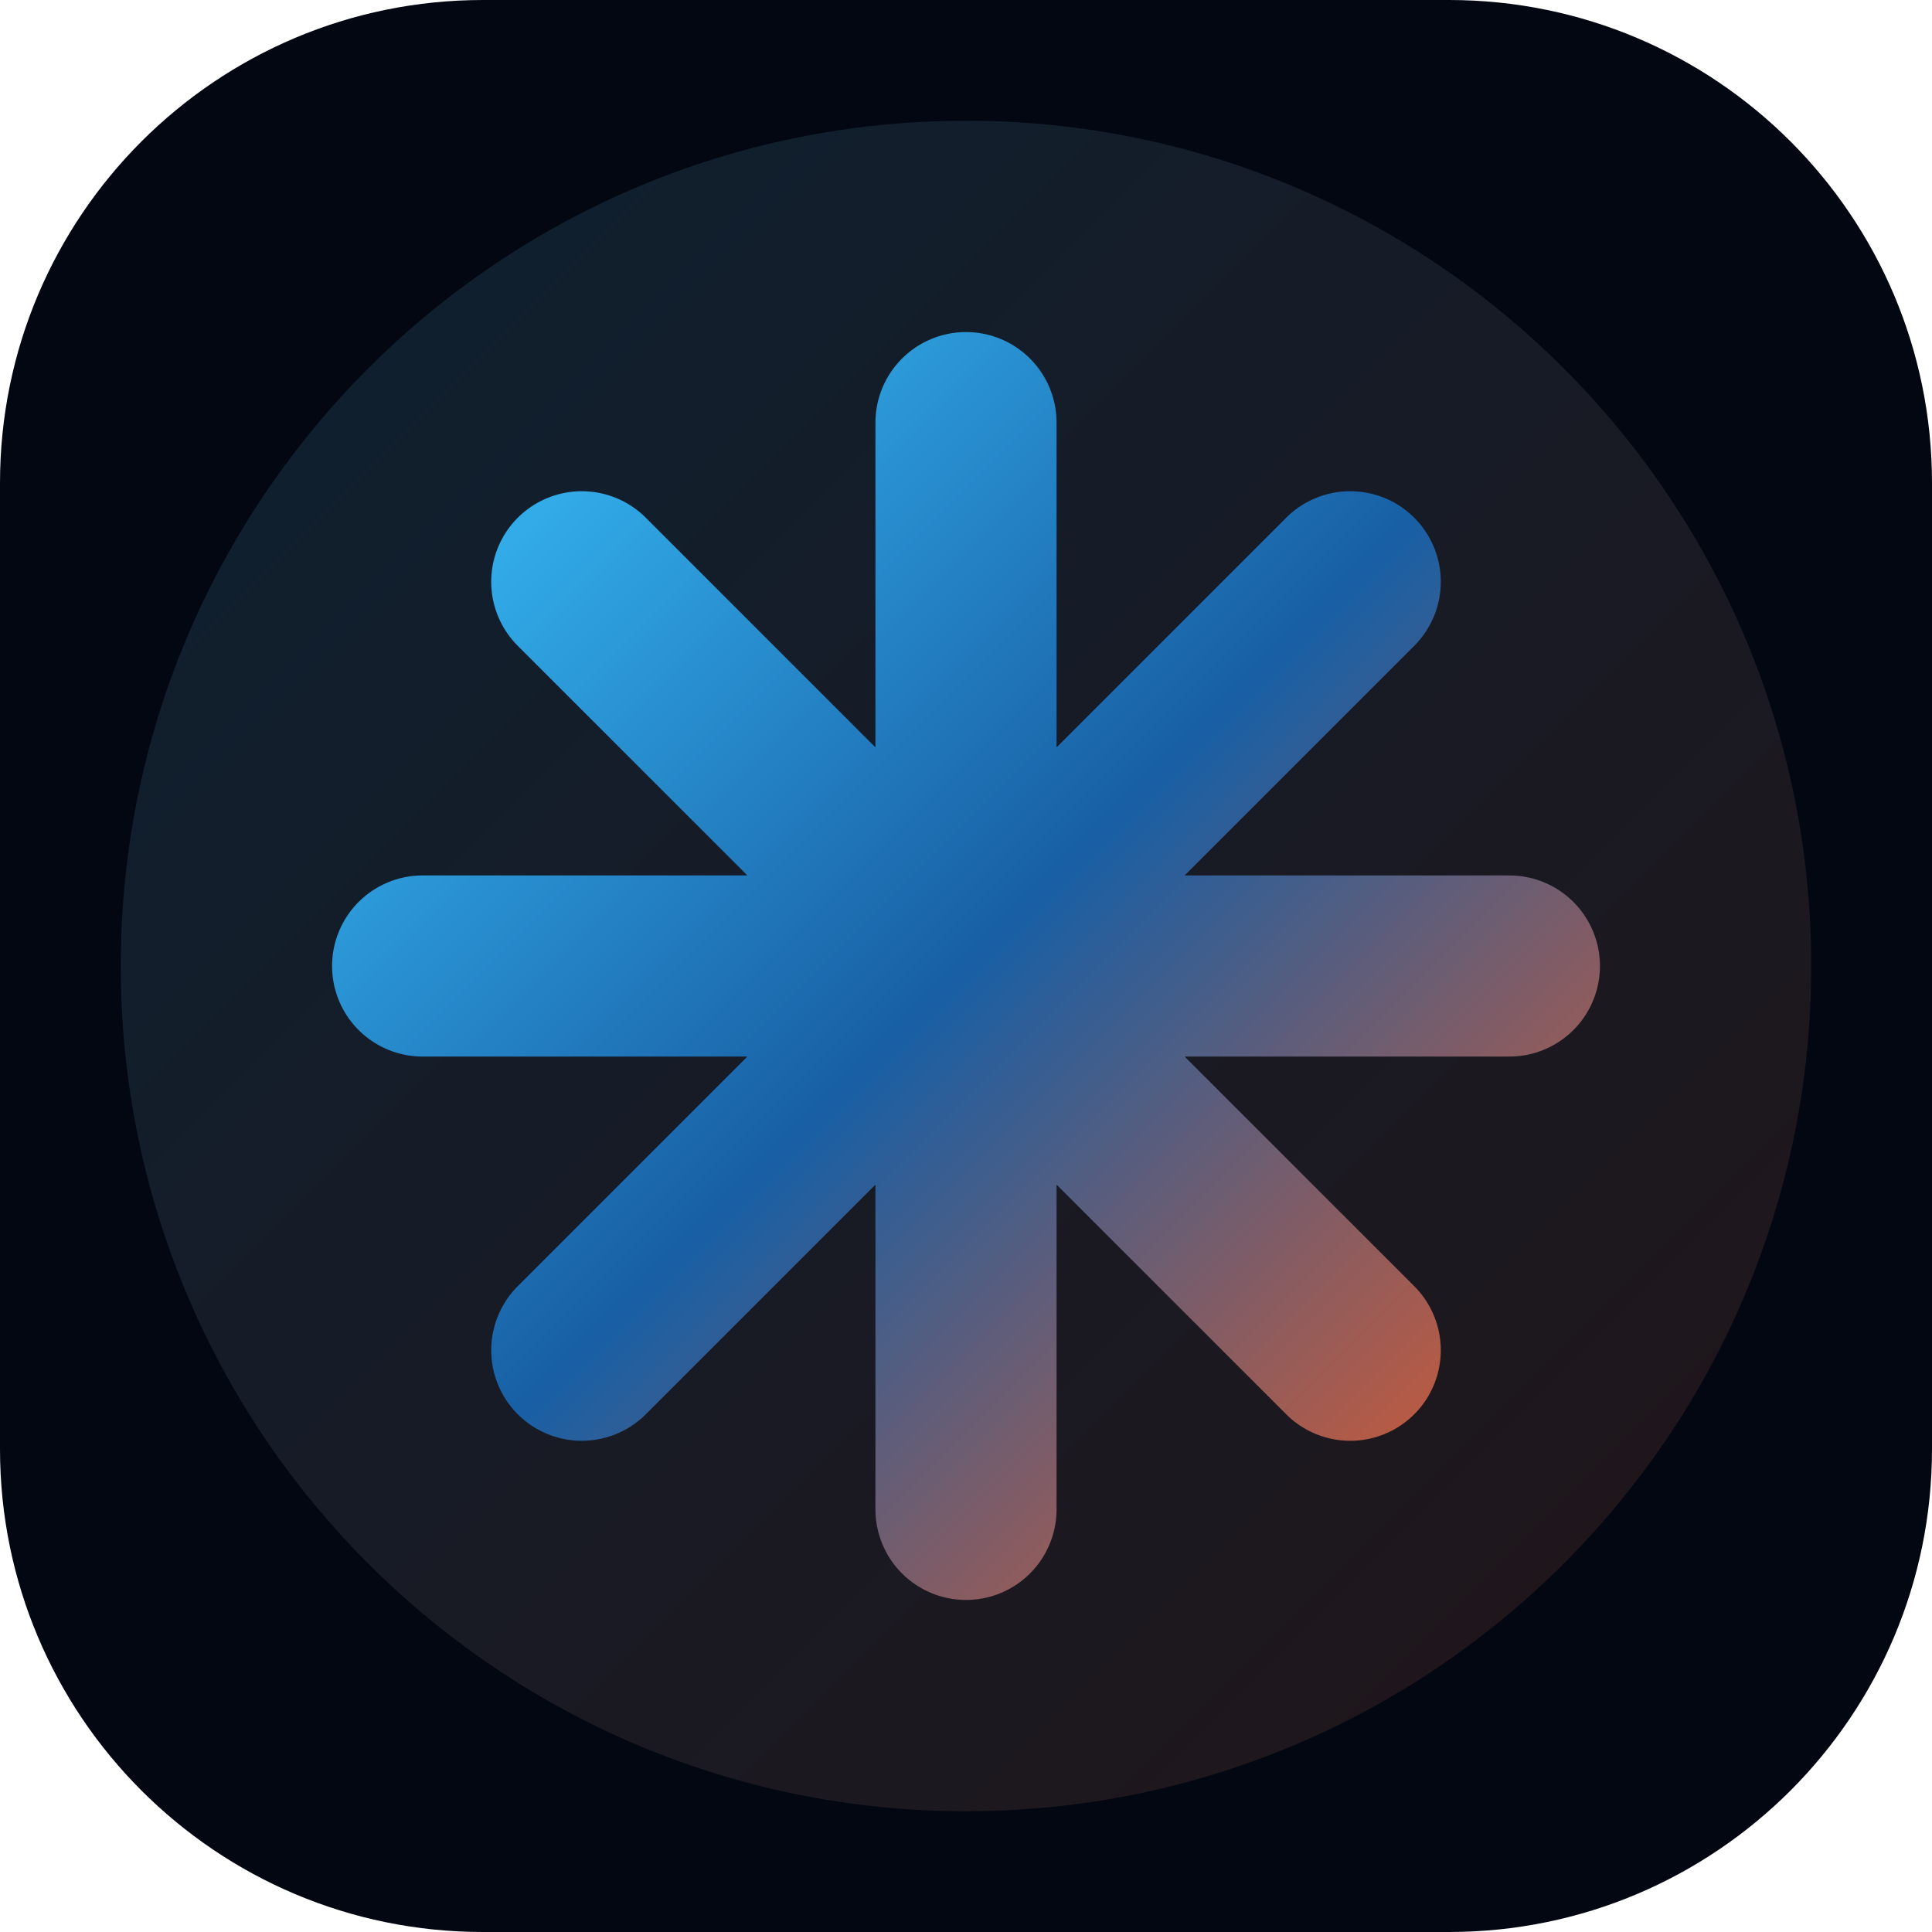
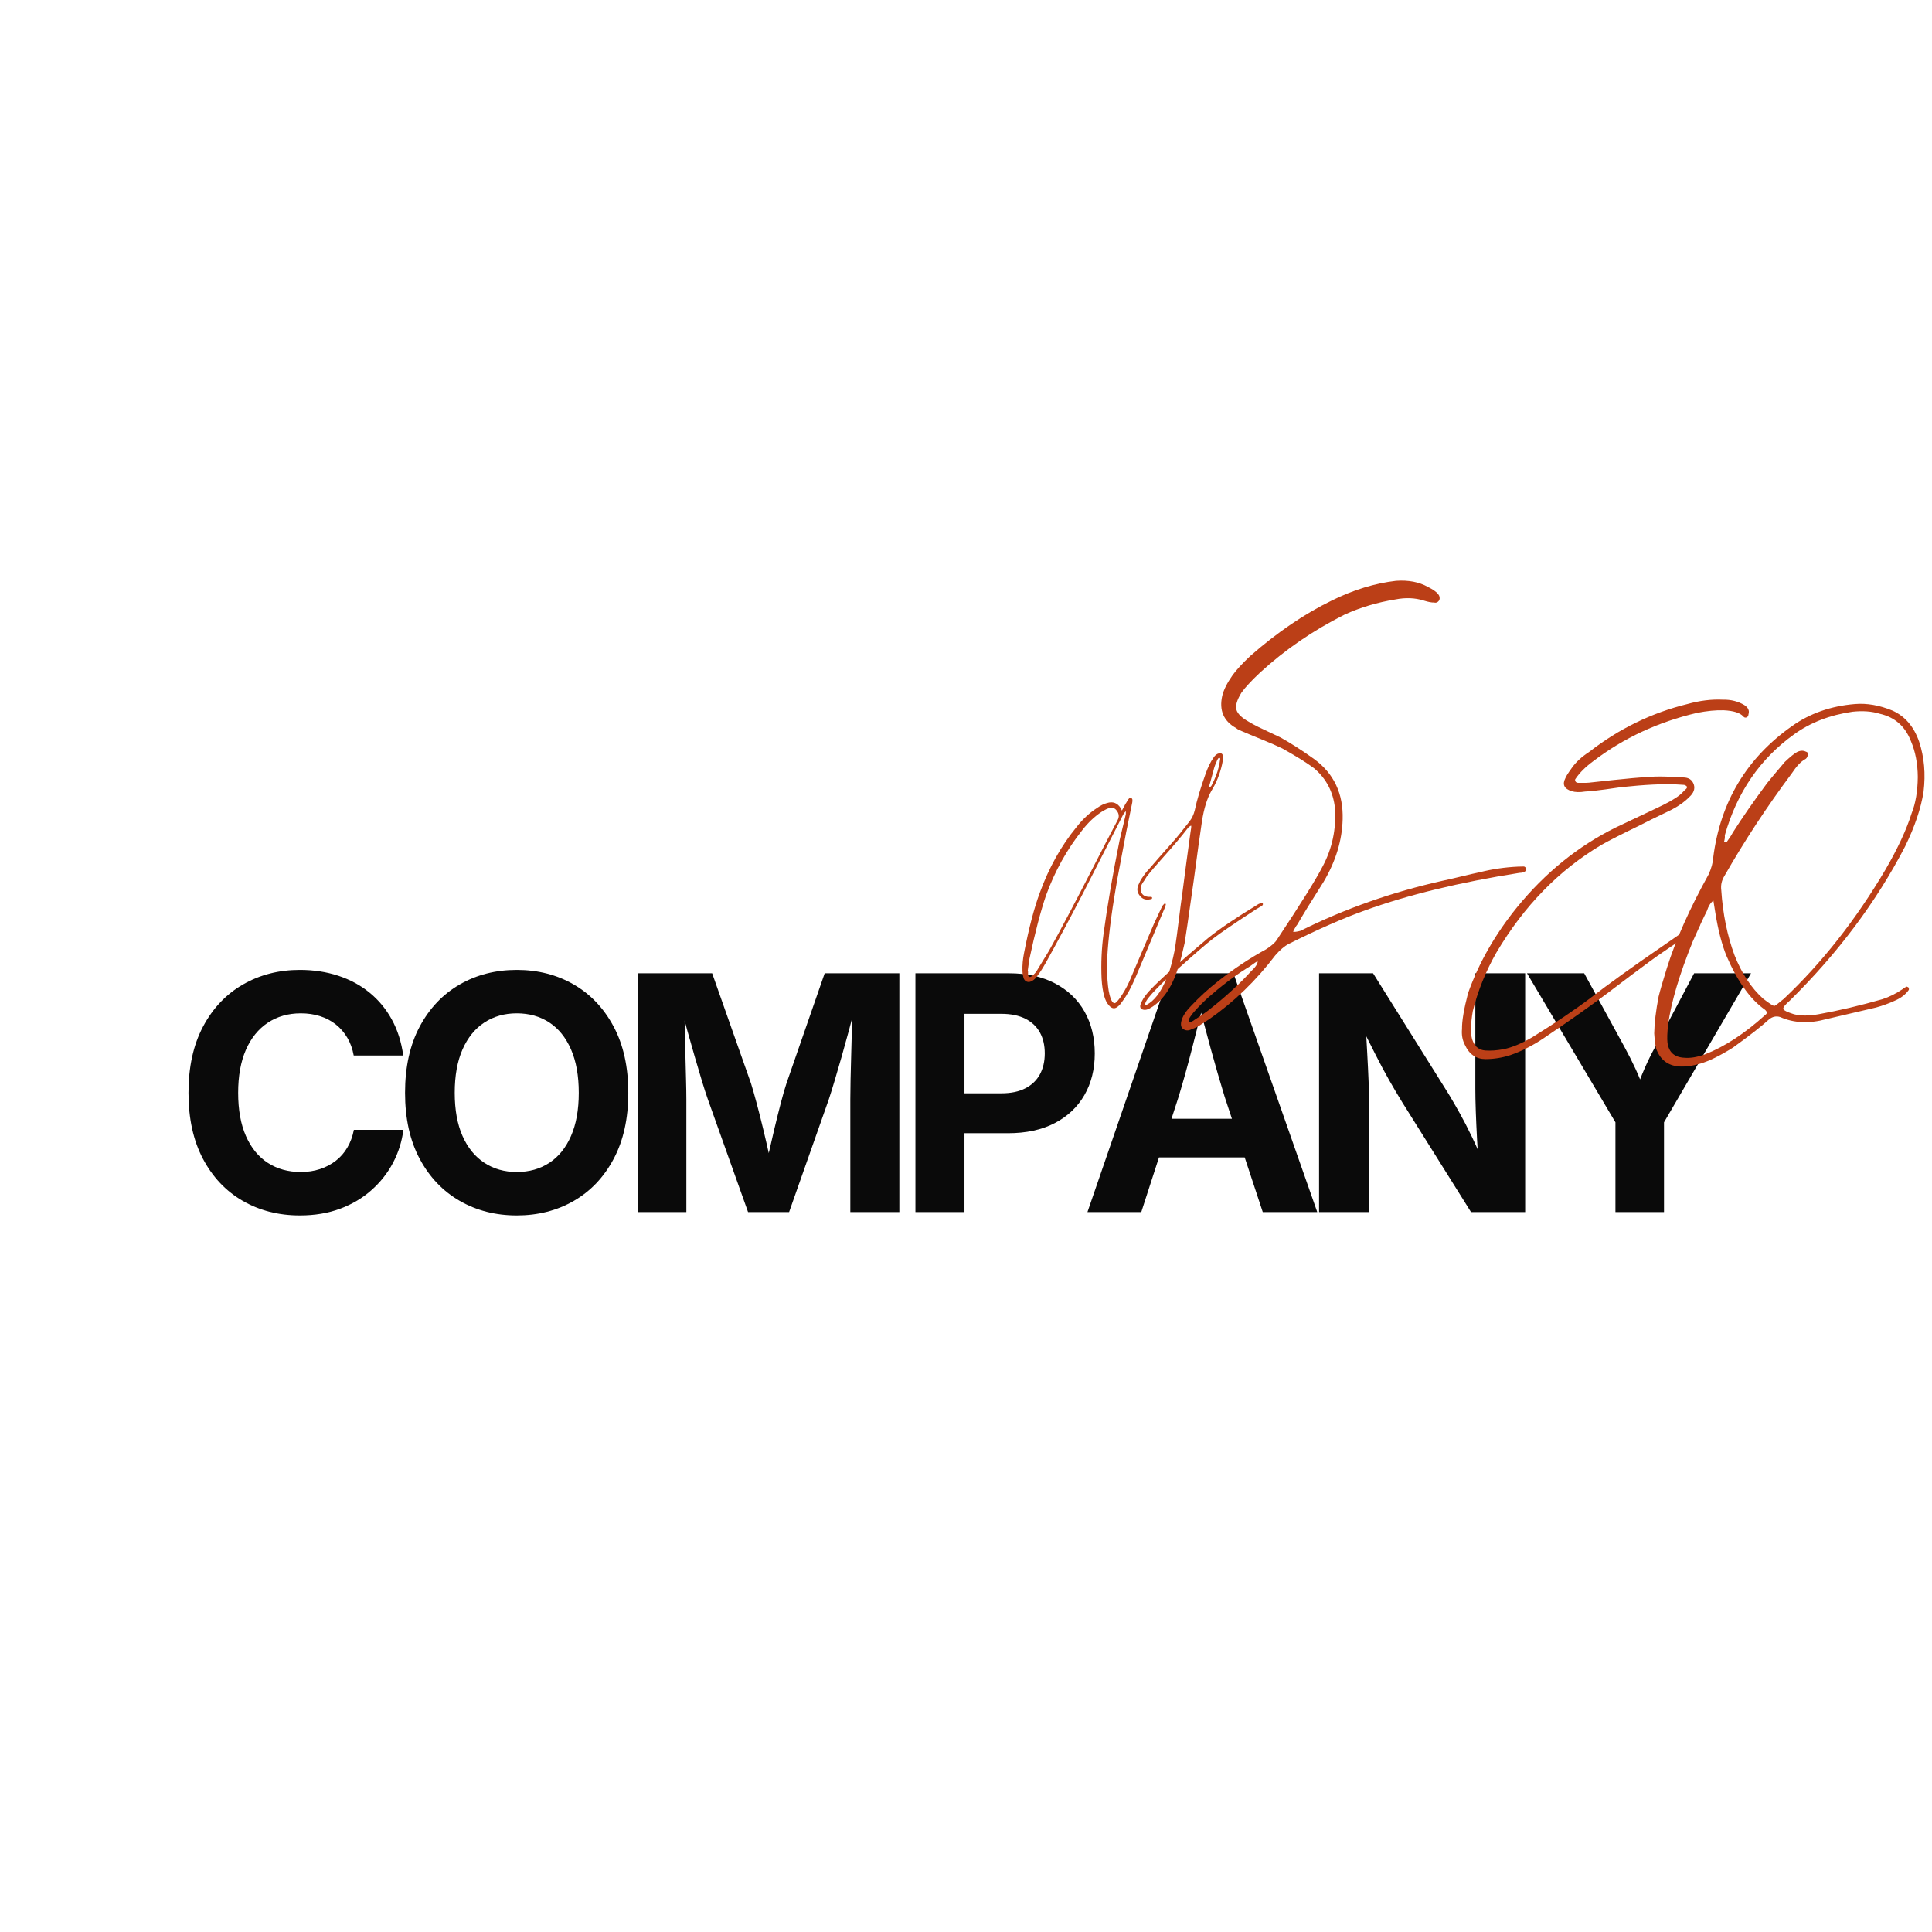
- <svg xmlns="http://www.w3.org/2000/svg" width="32" height="32" viewBox="0 0 32 32" fill="none">
-   <rect width="32" height="32" rx="8" fill="#030712" />
-   <circle cx="16" cy="16" r="14" fill="url(#bg-gradient)" opacity="0.15" />
-   <path d="M16 7V25M7 16H25M9.636 9.636L22.364 22.364M9.636 22.364L22.364 9.636" stroke="url(#star-gradient)" stroke-width="3" stroke-linecap="round" />
+ <svg xmlns="http://www.w3.org/2000/svg" width="2000" zoomAndPan="magnify" viewBox="0 0 1500 1500" height="2000" preserveAspectRatio="xMidYMid meet" version="1.0">
  <defs>
-     <linearGradient id="bg-gradient" x1="0" y1="0" x2="32" y2="32" gradientUnits="userSpaceOnUse">
-       <stop stop-color="#38BDF8" />
-       <stop offset="1" stop-color="#D85A30" />
-     </linearGradient>
-     <linearGradient id="star-gradient" x1="7" y1="7" x2="25" y2="25" gradientUnits="userSpaceOnUse">
-       <stop stop-color="#38BDF8" />
-       <stop offset="0.5" stop-color="#185FA5" />
-       <stop offset="1" stop-color="#D85A30" />
-     </linearGradient>
+     <g />
+     <clipPath id="bef75ca7ae">
+       <rect x="0" width="1226" y="0" height="309" />
+     </clipPath>
  </defs>
+   <g transform="matrix(1, 0, 0, 1, 135, 694)">
+     <g clip-path="url(#bef75ca7ae)">
+       <g fill="#0a0a0a" fill-opacity="1">
+         <g transform="translate(0.514007, 247.0377)">
+           <g>
+             <path d="M 97.297 2.609 C 80.797 2.609 66.008 -1.16 52.938 -8.703 C 39.875 -16.254 29.586 -27.125 22.078 -41.312 C 14.578 -55.5 10.828 -72.586 10.828 -92.578 C 10.828 -112.648 14.598 -129.797 22.141 -144.016 C 29.691 -158.242 40.02 -169.133 53.125 -176.688 C 66.238 -184.238 80.961 -188.016 97.297 -188.016 C 107.922 -188.016 117.816 -186.52 126.984 -183.531 C 136.148 -180.539 144.254 -176.18 151.297 -170.453 C 158.348 -164.734 164.133 -157.77 168.656 -149.562 C 173.176 -141.352 176.145 -132.02 177.562 -121.562 L 139.109 -121.562 C 138.191 -126.707 136.531 -131.312 134.125 -135.375 C 131.727 -139.438 128.742 -142.879 125.172 -145.703 C 121.609 -148.523 117.547 -150.66 112.984 -152.109 C 108.422 -153.566 103.441 -154.297 98.047 -154.297 C 88.254 -154.297 79.688 -151.848 72.344 -146.953 C 65.008 -142.055 59.348 -135.023 55.359 -125.859 C 51.379 -116.691 49.391 -105.598 49.391 -92.578 C 49.391 -79.391 51.398 -68.211 55.422 -59.047 C 59.453 -49.879 65.113 -42.93 72.406 -38.203 C 79.707 -33.473 88.254 -31.109 98.047 -31.109 C 103.359 -31.109 108.297 -31.852 112.859 -33.344 C 117.422 -34.844 121.504 -36.977 125.109 -39.75 C 128.723 -42.531 131.727 -45.953 134.125 -50.016 C 136.531 -54.078 138.234 -58.68 139.234 -63.828 L 177.688 -63.828 C 176.52 -54.785 173.844 -46.281 169.656 -38.312 C 165.469 -30.352 159.91 -23.285 152.984 -17.109 C 146.055 -10.93 137.926 -6.098 128.594 -2.609 C 119.258 0.867 108.828 2.609 97.297 2.609 Z M 97.297 2.609 " />
+           </g>
+         </g>
+       </g>
+       <g fill="#0a0a0a" fill-opacity="1">
+         <g transform="translate(168.6552, 247.0377)">
+           <g>
+             <path d="M 97.547 2.609 C 81.129 2.609 66.363 -1.16 53.25 -8.703 C 40.145 -16.254 29.797 -27.125 22.203 -41.312 C 14.617 -55.5 10.828 -72.586 10.828 -92.578 C 10.828 -112.648 14.617 -129.797 22.203 -144.016 C 29.797 -158.242 40.145 -169.133 53.25 -176.688 C 66.363 -184.238 81.129 -188.016 97.547 -188.016 C 113.973 -188.016 128.719 -184.238 141.781 -176.688 C 154.852 -169.133 165.18 -158.242 172.766 -144.016 C 180.359 -129.797 184.156 -112.648 184.156 -92.578 C 184.156 -72.586 180.359 -55.477 172.766 -41.25 C 165.18 -27.02 154.852 -16.148 141.781 -8.641 C 128.719 -1.141 113.973 2.609 97.547 2.609 Z M 97.547 -31.109 C 107.172 -31.109 115.594 -33.473 122.812 -38.203 C 130.031 -42.93 135.648 -49.879 139.672 -59.047 C 143.691 -68.211 145.703 -79.391 145.703 -92.578 C 145.703 -105.848 143.691 -117.086 139.672 -126.297 C 135.648 -135.504 130.031 -142.473 122.812 -147.203 C 115.594 -151.93 107.172 -154.297 97.547 -154.297 C 88.016 -154.297 79.617 -151.91 72.359 -147.141 C 65.098 -142.367 59.453 -135.398 55.422 -126.234 C 51.398 -117.066 49.391 -105.848 49.391 -92.578 C 49.391 -79.391 51.398 -68.234 55.422 -59.109 C 59.453 -49.984 65.098 -43.035 72.359 -38.266 C 79.617 -33.492 88.016 -31.109 97.547 -31.109 Z M 97.547 -31.109 " />
+           </g>
+         </g>
+       </g>
+       <g fill="#0a0a0a" fill-opacity="1">
+         <g transform="translate(344.0133, 247.0377)">
+           <g>
+             <path d="M 16.047 0 L 16.047 -185.391 L 73.906 -185.391 L 104.016 -100.047 C 105.266 -96.055 106.719 -90.973 108.375 -84.797 C 110.031 -78.617 111.707 -72.004 113.406 -64.953 C 115.113 -57.898 116.691 -51.078 118.141 -44.484 C 119.598 -37.891 120.82 -32.188 121.812 -27.375 L 113.844 -27.375 C 114.844 -32.102 116.066 -37.742 117.516 -44.297 C 118.973 -50.848 120.551 -57.672 122.25 -64.766 C 123.945 -71.859 125.602 -78.516 127.219 -84.734 C 128.844 -90.953 130.316 -96.055 131.641 -100.047 L 161.266 -185.391 L 219.234 -185.391 L 219.234 0 L 181.172 0 L 181.172 -87.594 C 181.172 -91.656 181.234 -96.672 181.359 -102.641 C 181.484 -108.617 181.645 -115.051 181.844 -121.938 C 182.051 -128.82 182.238 -135.77 182.406 -142.781 C 182.57 -149.789 182.695 -156.406 182.781 -162.625 L 185.641 -162.625 C 183.984 -155.82 182.18 -148.812 180.234 -141.594 C 178.285 -134.383 176.336 -127.359 174.391 -120.516 C 172.441 -113.672 170.613 -107.406 168.906 -101.719 C 167.207 -96.039 165.738 -91.332 164.5 -87.594 L 133.641 0 L 101.781 0 L 70.547 -87.594 C 69.223 -91.332 67.707 -96.02 66 -101.656 C 64.301 -107.301 62.457 -113.523 60.469 -120.328 C 58.477 -127.129 56.488 -134.133 54.5 -141.344 C 52.508 -148.562 50.602 -155.656 48.781 -162.625 L 52.266 -162.625 C 52.348 -156.656 52.469 -150.188 52.625 -143.219 C 52.789 -136.25 52.957 -129.281 53.125 -122.312 C 53.289 -115.344 53.457 -108.848 53.625 -102.828 C 53.789 -96.816 53.875 -91.738 53.875 -87.594 L 53.875 0 Z M 16.047 0 " />
+           </g>
+         </g>
+       </g>
+       <g fill="#0a0a0a" fill-opacity="1">
+         <g transform="translate(559.6863, 247.0377)">
+           <g>
+             <path d="M 16.047 0 L 16.047 -185.391 L 88.594 -185.391 C 102.613 -185.391 114.598 -182.754 124.547 -177.484 C 134.504 -172.223 142.113 -164.926 147.375 -155.594 C 152.645 -146.258 155.281 -135.457 155.281 -123.188 C 155.281 -110.906 152.602 -100.117 147.25 -90.828 C 141.906 -81.535 134.211 -74.273 124.172 -69.047 C 114.141 -63.828 102.031 -61.219 87.844 -61.219 L 40.188 -61.219 L 40.188 -92.203 L 82.75 -92.203 C 90.207 -92.203 96.445 -93.508 101.469 -96.125 C 106.488 -98.738 110.242 -102.363 112.734 -107 C 115.223 -111.645 116.469 -117.039 116.469 -123.188 C 116.469 -129.406 115.223 -134.797 112.734 -139.359 C 110.242 -143.922 106.488 -147.488 101.469 -150.062 C 96.445 -152.633 90.164 -153.922 82.625 -153.922 L 54.125 -153.922 L 54.125 0 Z M 16.047 0 " />
+           </g>
+         </g>
+       </g>
+       <g fill="#0a0a0a" fill-opacity="1">
+         <g transform="translate(704.3104, 247.0377)">
+           <g>
+             <path d="M 4.984 0 L 68.812 -185.391 L 118.328 -185.391 L 183.406 0 L 141.094 0 L 111.484 -89.594 C 107.922 -101.207 104.289 -113.754 100.594 -127.234 C 96.906 -140.711 92.988 -155.535 88.844 -171.703 L 97.547 -171.703 C 93.484 -155.535 89.707 -140.672 86.219 -127.109 C 82.738 -113.547 79.258 -101.039 75.781 -89.594 L 46.781 0 Z M 44.922 -42.438 L 44.922 -72.422 L 143.469 -72.422 L 143.469 -42.438 Z M 44.922 -42.438 " />
+           </g>
+         </g>
+       </g>
+       <g fill="#0a0a0a" fill-opacity="1">
+         <g transform="translate(873.0737, 247.0377)">
+           <g>
+             <path d="M 16.047 0 L 16.047 -185.391 L 57.984 -185.391 L 116.844 -91.328 C 119.488 -86.93 122.328 -82.016 125.359 -76.578 C 128.391 -71.148 131.5 -65.117 134.688 -58.484 C 137.883 -51.848 141.062 -44.629 144.219 -36.828 L 140.109 -34.594 C 139.609 -41.227 139.148 -48.379 138.734 -56.047 C 138.316 -63.723 137.984 -71.086 137.734 -78.141 C 137.492 -85.191 137.375 -91.082 137.375 -95.812 L 137.375 -185.391 L 176.062 -185.391 L 176.062 0 L 134.016 0 L 80.625 -85.234 C 77.062 -91.035 73.598 -96.898 70.234 -102.828 C 66.879 -108.766 63.352 -115.383 59.656 -122.688 C 55.969 -129.988 51.676 -138.488 46.781 -148.188 L 52.016 -149.188 C 52.504 -140.145 52.977 -131.535 53.438 -123.359 C 53.895 -115.191 54.25 -107.832 54.5 -101.281 C 54.75 -94.727 54.875 -89.422 54.875 -85.359 L 54.875 0 Z M 16.047 0 " />
+           </g>
+         </g>
+       </g>
+       <g fill="#0a0a0a" fill-opacity="1">
+         <g transform="translate(1045.57, 247.0377)">
+           <g>
+             <path d="M 73.656 0 L 73.656 -69.672 L 4.984 -185.391 L 49.391 -185.391 L 80.75 -128.031 C 83.82 -122.395 86.645 -116.797 89.219 -111.234 C 91.789 -105.68 94.398 -99.254 97.047 -91.953 L 88.719 -91.953 C 91.289 -99.336 93.801 -105.828 96.25 -111.422 C 98.695 -117.023 101.41 -122.562 104.391 -128.031 L 134.75 -185.391 L 178.922 -185.391 L 111.359 -69.672 L 111.359 0 Z M 73.656 0 " />
+           </g>
+         </g>
+       </g>
+     </g>
+   </g>
+   <g fill="#bb3f17" fill-opacity="1">
+     <g transform="translate(881.8393, 738.0512)">
+       <g>
+         <path d="M 301.406 -65.297 C 302.32 -65.016 302.941 -64.312 303.266 -63.188 C 302.973 -62.281 302.625 -61.723 302.219 -61.516 C 301.332 -60.785 299.875 -60.398 297.844 -60.359 C 251.5 -53.047 211.641 -43.367 178.266 -31.328 C 161.234 -25.242 141.348 -16.516 118.609 -5.141 C 115.398 -3.473 111.953 -0.52 108.266 3.719 C 93.391 23.258 76.484 39.633 57.547 52.844 L 48.672 58.641 C 46.266 59.898 44.504 60.691 43.391 61.016 C 40.578 62.484 38.141 62.223 36.078 60.234 C 34.828 58.836 34.734 56.457 35.797 53.094 C 37.254 49.52 39.676 46.078 43.062 42.766 C 49.145 36.254 55.984 29.992 63.578 23.984 C 76.086 14.129 88.617 5.789 101.172 -1.031 C 105.391 -3.738 108.191 -6.223 109.578 -8.484 C 128.055 -36.305 139.895 -55.285 145.094 -65.422 C 152.457 -79.254 155.645 -94.227 154.656 -110.344 C 153.312 -123.207 147.848 -133.656 138.266 -141.688 C 132.805 -145.77 124.648 -150.852 113.797 -156.938 C 110.004 -158.801 104.531 -161.191 97.375 -164.109 C 90.219 -167.023 85.316 -169.066 82.672 -170.234 C 82.066 -170.43 81.25 -170.773 80.219 -171.266 C 79.195 -171.754 78.426 -172.25 77.906 -172.75 C 68.164 -178.156 64.566 -186.516 67.109 -197.828 C 68.242 -202.516 70.938 -207.879 75.188 -213.922 C 78.164 -218.035 82.75 -223 88.938 -228.812 C 109.812 -247.133 130.961 -261.504 152.391 -271.922 C 169.086 -280.141 185.641 -285.203 202.047 -287.109 C 211.672 -287.785 219.914 -286.207 226.781 -282.375 C 230.57 -280.508 233.195 -278.676 234.656 -276.875 C 235.895 -275.477 236.227 -273.863 235.656 -272.031 C 234.469 -270.383 233.109 -269.801 231.578 -270.281 C 229.848 -270.145 227.145 -270.656 223.469 -271.812 C 216.738 -273.926 209.43 -274.207 201.547 -272.656 C 187.379 -270.363 174.207 -266.426 162.031 -260.844 C 137.695 -248.633 115.836 -233.633 96.453 -215.844 C 92.672 -212.32 89.734 -209.379 87.641 -207.016 C 85.648 -204.941 83.766 -202.676 81.984 -200.219 C 78.523 -194.57 77.234 -190.18 78.109 -187.047 C 78.984 -183.922 82.129 -180.832 87.547 -177.781 C 89.816 -176.406 92.332 -175.031 95.094 -173.656 C 97.852 -172.281 101 -170.785 104.531 -169.172 C 108.062 -167.566 110.691 -166.328 112.422 -165.453 C 120.723 -160.816 129.398 -155.238 138.453 -148.719 C 153.773 -137.52 161.156 -121.922 160.594 -101.922 C 160.164 -85.578 155.27 -69.461 145.906 -53.578 C 136.633 -39.004 129.785 -27.867 125.359 -20.172 C 124.848 -19.648 124.203 -18.672 123.422 -17.234 C 122.641 -15.805 122.203 -14.945 122.109 -14.656 C 123.023 -14.363 124.941 -14.598 127.859 -15.359 C 162.16 -32.492 199.02 -45.469 238.438 -54.281 C 241.664 -54.945 246.461 -56.051 252.828 -57.594 C 259.191 -59.133 263.992 -60.234 267.234 -60.891 C 276.723 -63.285 286.594 -64.723 296.844 -65.203 Z M 94.797 8.062 L 94.953 7.594 L 94.344 7.922 Z M 89.922 15.594 C 92.723 13.113 94.301 10.754 94.656 8.516 L 94.203 8.375 C 93.398 8.801 92.117 9.66 90.359 10.953 C 88.609 12.254 87.133 13.219 85.938 13.844 C 76.301 19.906 66.133 27.645 55.438 37.062 C 48.758 43.375 44.426 48.066 42.438 51.141 C 41.258 52.797 40.832 54.172 41.156 55.266 C 42.383 55.648 43.898 55.117 45.703 53.672 C 49.91 50.973 53.117 48.789 55.328 47.125 C 68.629 36.832 80.16 26.32 89.922 15.594 Z M 89.922 15.594 " />
+       </g>
+     </g>
+   </g>
+   <g fill="#bb3f17" fill-opacity="1">
+     <g transform="translate(1121.507, 813.2543)">
+       <g>
+         <path d="M 31.969 9.016 C 24.562 9.047 19.172 5.344 15.797 -2.094 C 13.898 -5.719 13.164 -9.816 13.594 -14.391 C 13.488 -20.473 15.051 -29.738 18.281 -42.188 C 26.688 -65.77 39.379 -88.004 56.359 -108.891 C 78.203 -135.672 103.66 -156.27 132.734 -170.688 L 164.109 -185.547 C 172.773 -189.555 178.906 -193.008 182.5 -195.906 C 182.906 -196.113 184.352 -197.508 186.844 -200.094 C 189.039 -201.75 188.766 -203.008 186.016 -203.875 L 180.078 -204.234 C 169.828 -204.766 155.484 -204.051 137.047 -202.094 C 135.629 -201.875 131.578 -201.297 124.891 -200.359 C 118.211 -199.43 113.004 -198.883 109.266 -198.719 C 105.016 -198.031 101.504 -198.117 98.734 -198.984 C 92.922 -200.805 91.297 -204.18 93.859 -209.109 C 94.242 -210.328 95.922 -212.988 98.891 -217.094 C 101.961 -221.508 106.453 -225.645 112.359 -229.5 C 135.473 -247.469 160.875 -259.844 188.562 -266.625 C 198.145 -269.332 207.406 -270.461 216.344 -270.016 C 222.438 -270.129 227.895 -268.754 232.719 -265.891 C 235.789 -263.91 236.895 -261.539 236.031 -258.781 C 235.945 -257.469 235.426 -256.629 234.469 -256.266 C 233.508 -255.898 232.672 -256.16 231.953 -257.047 C 229.461 -259.836 224.414 -261.422 216.812 -261.797 C 210.812 -261.992 203.867 -261.316 195.984 -259.766 C 165.879 -252.734 139.113 -240.285 115.688 -222.422 C 109.57 -217.953 104.93 -213.352 101.766 -208.625 C 101.285 -208.113 101.25 -207.453 101.656 -206.641 C 102.07 -205.828 102.789 -205.438 103.812 -205.469 C 108.477 -205.344 111.875 -205.453 114 -205.797 C 140.133 -208.703 156.75 -210.219 163.844 -210.344 C 168.914 -210.438 174.75 -210.281 181.344 -209.875 C 182.77 -210.113 184.094 -210.039 185.312 -209.656 C 189.676 -209.625 192.445 -207.738 193.625 -204 C 194.594 -200.676 193.43 -197.52 190.141 -194.531 C 186.648 -190.914 182.094 -187.629 176.469 -184.672 C 164.594 -178.992 155.836 -174.688 150.203 -171.75 C 137.535 -165.633 128.141 -160.848 122.016 -157.391 C 88.984 -137.836 61.727 -109.91 40.25 -73.609 C 31.977 -59.055 25.898 -43.984 22.016 -28.391 C 21.086 -23.305 20.613 -18.578 20.594 -14.203 C 20.57 -9.836 21.086 -6.656 22.141 -4.656 C 23.836 -0.426 26.973 1.898 31.547 2.328 C 35.805 2.66 40.617 2.32 45.984 1.312 C 52.461 -0.02 59.816 -3.086 68.047 -7.891 C 86.41 -19.285 101.547 -29.5 113.453 -38.531 C 120.555 -44.031 128.664 -50.055 137.781 -56.609 C 146.906 -63.172 157.352 -70.488 169.125 -78.562 C 180.906 -86.633 189.203 -92.441 194.016 -95.984 C 194.422 -96.18 194.848 -96.461 195.297 -96.828 C 195.742 -97.191 196.172 -97.477 196.578 -97.688 L 198.406 -97.109 C 198.719 -97.016 198.727 -96.508 198.438 -95.594 C 198.27 -93.957 196.773 -92.41 193.953 -90.953 C 190.848 -88.555 185.035 -84.488 176.516 -78.75 C 167.992 -73.02 162.18 -68.969 159.078 -66.594 C 151.672 -61.176 140.457 -52.758 125.438 -41.344 C 111.82 -31.156 95.641 -19.75 76.891 -7.125 C 68.359 -1.406 59.758 2.945 51.094 5.938 C 44.738 7.977 38.363 9.004 31.969 9.016 Z M 31.969 9.016 " />
+       </g>
+     </g>
+   </g>
+   <g fill="#bb3f17" fill-opacity="1">
+     <g transform="translate(1256.493, 855.61)">
+       <g>
+         <path d="M 47 -27.609 C 38.156 -28.367 32.238 -33.082 29.25 -41.75 C 28.582 -45 28.109 -48.848 27.828 -53.297 C 27.984 -61.316 29.129 -70.879 31.266 -81.984 C 32.504 -86.973 34.656 -94.363 37.719 -104.156 C 44.539 -125.895 55.328 -150.082 70.078 -176.719 C 72.223 -181.426 73.41 -185.758 73.641 -189.719 C 79.16 -233.031 99.613 -267.125 135 -292 C 148.82 -301.789 165.055 -307.457 183.703 -309 C 193.023 -309.77 202.75 -308.066 212.875 -303.891 C 222.582 -299.492 229.469 -291.453 233.531 -279.766 C 237.5 -267.742 238.641 -254.773 236.953 -240.859 C 234.953 -228.023 230.18 -213.883 222.641 -198.438 C 200.461 -155.633 170.625 -115.738 133.125 -78.75 C 129.438 -75.539 127.754 -73.379 128.078 -72.266 C 128.398 -71.16 131.164 -69.789 136.375 -68.156 C 141.676 -66.832 148.066 -66.844 155.547 -68.188 C 171.223 -71.008 187.75 -74.906 205.125 -79.875 C 210.363 -81.594 215.535 -84.176 220.641 -87.625 C 221.141 -88.133 222.195 -88.812 223.812 -89.656 C 224.727 -89.363 225.289 -89.016 225.5 -88.609 C 225.613 -87.898 225.625 -87.395 225.531 -87.094 C 223.051 -83.488 219.297 -80.629 214.266 -78.516 C 209.93 -76.516 205.191 -74.805 200.047 -73.391 L 161.391 -64.344 C 148.16 -60.75 136.234 -61.301 125.609 -66 C 122.547 -66.957 119.664 -66.344 116.969 -64.156 C 111.27 -58.895 101.914 -51.582 88.906 -42.219 C 78.852 -35.938 70.5 -31.828 63.844 -29.891 C 57.883 -28.066 52.27 -27.305 47 -27.609 Z M 112.438 -80.219 C 117.57 -76.25 120.516 -74.395 121.266 -74.656 C 122.016 -74.926 124.438 -76.77 128.531 -80.188 C 158.188 -108.207 184.488 -141.648 207.438 -180.516 C 216.988 -197.016 223.734 -211.539 227.672 -224.094 C 230.773 -231.863 232.379 -241.281 232.484 -252.344 C 232.41 -262.789 230.625 -272.094 227.125 -280.25 C 222.664 -291.738 214.625 -298.801 203 -301.438 C 196.875 -303.352 189.816 -303.883 181.828 -303.031 C 164.223 -300.488 149.109 -294.645 136.484 -285.5 C 110.035 -266.562 92.086 -240.414 82.641 -207.062 C 82.742 -206.363 82.727 -205.531 82.594 -204.562 C 82.457 -203.594 82.289 -202.801 82.094 -202.188 L 82.406 -201.594 L 83.938 -201.609 C 86.312 -204.898 87.941 -207.422 88.828 -209.172 C 96.117 -220.66 105.023 -233.492 115.547 -247.672 C 117.234 -249.836 121.801 -255.301 129.25 -264.062 C 133.531 -268.094 136.676 -270.633 138.688 -271.688 C 141.113 -272.938 143.352 -273.078 145.406 -272.109 C 147.539 -271.43 147.969 -270.125 146.688 -268.188 C 146.395 -267.258 145.848 -266.586 145.047 -266.172 C 141.828 -264.484 138.285 -260.711 134.422 -254.859 C 115.305 -229.266 97.926 -202.781 82.281 -175.406 C 80.207 -172.02 79.41 -168.41 79.891 -164.578 C 81.117 -146.023 84.555 -129.141 90.203 -113.922 C 95.836 -99.711 103.25 -88.477 112.438 -80.219 Z M 51.141 -34.391 C 55.711 -33.953 61.023 -34.805 67.078 -36.953 C 82.391 -42.898 98.035 -53.113 114.016 -67.594 C 115.711 -68.75 115.633 -70.125 113.781 -71.719 C 102.488 -79.633 92.555 -93.516 83.984 -113.359 C 80.367 -122.211 77.477 -133.363 75.312 -146.812 C 75.195 -147.539 75.082 -148.254 74.969 -148.953 C 74.863 -149.66 74.75 -150.363 74.625 -151.062 C 74.508 -151.77 74.367 -152.656 74.203 -153.719 C 74.035 -154.789 73.895 -155.68 73.781 -156.391 C 71.582 -154.723 69.906 -152.055 68.75 -148.391 C 66.102 -143.16 62.438 -135.234 57.75 -124.609 C 47.457 -99.254 41.094 -77.883 38.656 -60.5 C 37.945 -54 37.773 -49.176 38.141 -46.031 C 39.18 -38.645 43.516 -34.766 51.141 -34.391 Z M 51.141 -34.391 " />
+       </g>
+     </g>
+   </g>
+   <g fill="#bb3f17" fill-opacity="1">
+     <g transform="translate(791.2864, 782.7256)">
+       <g>
+         <path d="M 76.953 -1.531 C 74.41 0.84 71.945 0.586 69.562 -2.297 C 68.039 -3.992 66.852 -6.367 66 -9.422 C 64.977 -12.992 64.301 -17.5 63.969 -22.938 C 63.457 -34.656 63.961 -46.207 65.484 -57.594 C 68.379 -79.164 72.547 -103.457 77.984 -130.469 L 82.812 -150.609 L 82.812 -152.891 C 82.477 -152.723 81.801 -151.875 80.781 -150.344 C 63.445 -116.375 53.082 -96.07 49.688 -89.438 C 38.477 -67.863 28.879 -49.941 20.891 -35.672 C 18.348 -31.086 16.055 -27.52 14.016 -24.969 C 12.828 -23.27 11.641 -22.082 10.453 -21.406 C 8.922 -20.383 7.473 -20.086 6.109 -20.516 C 4.754 -20.941 3.82 -22.004 3.312 -23.703 C 2.801 -25.566 2.547 -27.266 2.547 -28.797 C 2.379 -33.211 2.805 -37.969 3.828 -43.062 C 7.555 -62.258 11.629 -77.805 16.047 -89.703 C 23.18 -109.234 32.695 -126.223 44.594 -140.672 C 49.352 -146.785 54.789 -151.797 60.906 -155.703 C 63.281 -157.398 65.742 -158.586 68.297 -159.266 C 72.711 -160.629 76.191 -159.352 78.734 -155.438 L 79.766 -153.406 C 80.273 -154.258 80.867 -155.363 81.547 -156.719 C 82.223 -158.082 82.816 -159.102 83.328 -159.781 C 84.004 -161.133 84.598 -162.066 85.109 -162.578 C 85.617 -163.254 86.211 -163.426 86.891 -163.094 C 87.578 -162.914 87.922 -162.406 87.922 -161.562 C 87.922 -160.375 87.832 -159.523 87.656 -159.016 L 83.078 -136.594 C 82.898 -135.906 80.602 -123.754 76.188 -100.141 C 76.02 -99.297 75.344 -95.266 74.156 -88.047 C 72.969 -80.828 72.117 -75.266 71.609 -71.359 C 68.891 -51.305 67.785 -36.27 68.297 -26.25 C 68.629 -19.281 69.223 -14.098 70.078 -10.703 C 70.754 -7.984 71.52 -6.031 72.375 -4.844 C 73.395 -3.656 74.41 -3.57 75.422 -4.594 C 76.273 -5.438 77.211 -6.539 78.234 -7.906 C 80.953 -11.812 83.332 -15.973 85.375 -20.391 L 104.734 -65.75 L 110.844 -78.734 C 111.02 -79.242 111.617 -80.008 112.641 -81.031 L 113.656 -81.031 C 113.82 -80.863 113.906 -80.695 113.906 -80.531 C 113.738 -80.352 113.656 -80.051 113.656 -79.625 C 113.656 -79.207 113.57 -78.91 113.406 -78.734 L 90.469 -24.203 C 87.07 -16.223 83.758 -10.109 80.531 -5.859 C 79.164 -3.816 77.973 -2.375 76.953 -1.531 Z M 8.156 -24.203 C 8.832 -24.203 9.426 -24.457 9.938 -24.969 C 11.801 -26.332 13.414 -28.285 14.781 -30.828 L 23.188 -44.594 C 32.531 -61.414 44.508 -84.098 59.125 -112.641 C 64.219 -122.66 69.992 -133.785 76.453 -146.016 C 77.805 -148.566 77.551 -151.031 75.688 -153.406 C 74.32 -155.27 72.535 -155.945 70.328 -155.438 C 68.805 -155.102 66.688 -154.086 63.969 -152.391 C 58.531 -148.816 53.516 -144.055 48.922 -138.109 C 37.035 -123.16 27.691 -106.344 20.891 -87.656 C 16.648 -75.258 12.32 -58.695 7.906 -37.969 C 7.727 -36.945 7.508 -35.414 7.25 -33.375 C 7 -31.344 6.789 -29.816 6.625 -28.797 L 6.875 -28.797 L 6.875 -26.25 C 6.875 -25.062 7.301 -24.379 8.156 -24.203 Z M 8.156 -24.203 " />
+       </g>
+     </g>
+   </g>
+   <g fill="#bb3f17" fill-opacity="1">
+     <g transform="translate(880.4756, 782.7256)">
+       <g>
+         <path d="M 99.891 -81.297 C 100.234 -80.785 100.066 -80.188 99.391 -79.5 C 96.836 -77.977 95.391 -77.129 95.047 -76.953 C 78.566 -66.254 67.352 -58.613 61.406 -54.031 C 56.488 -50.289 47.316 -42.391 33.891 -30.328 C 28.961 -15.203 21.66 -5.008 11.984 0.25 C 10.453 1.102 9.004 1.445 7.641 1.281 C 5.43 0.938 4.5 -0.254 4.844 -2.297 C 5.352 -3.992 5.945 -5.352 6.625 -6.375 C 7.477 -8.07 9.094 -10.281 11.469 -13 C 14.02 -15.883 19.203 -20.895 27.016 -28.031 L 27.266 -28.031 C 29.641 -35.844 31.254 -42.723 32.109 -48.672 C 32.785 -53.086 33.676 -59.754 34.781 -68.672 C 35.883 -77.586 36.773 -84.344 37.453 -88.938 C 38.141 -94.539 39.203 -102.648 40.641 -113.266 C 42.086 -123.891 43.148 -131.664 43.828 -136.594 C 44.336 -139.312 44.508 -141.008 44.344 -141.688 C 43.664 -141.508 42.898 -141 42.047 -140.156 C 36.953 -133.531 30.582 -125.969 22.938 -117.469 C 16.82 -110.676 12.406 -105.5 9.688 -101.938 L 8.156 -99.391 C 6.969 -97.859 6.203 -96.664 5.859 -95.812 C 4.836 -93.438 4.836 -91.312 5.859 -89.438 C 6.879 -87.57 8.75 -86.555 11.469 -86.391 L 13 -86.391 C 13.676 -86.391 14.016 -86.133 14.016 -85.625 C 14.016 -84.945 13.676 -84.609 13 -84.609 C 9.426 -83.754 6.707 -84.516 4.844 -86.891 C 2.469 -89.441 1.957 -92.332 3.312 -95.562 C 4.5 -98.281 5.43 -100.062 6.109 -100.906 C 8.148 -103.969 9.938 -106.266 11.469 -107.797 C 15.375 -112.379 21.406 -119.258 29.562 -128.438 C 32.789 -132 37.289 -137.52 43.062 -145 C 44.938 -147.375 46.297 -150.258 47.141 -153.656 C 48.836 -161.645 51.641 -171.078 55.547 -181.953 C 57.422 -187.211 59.461 -191.375 61.672 -194.438 C 62.859 -196.301 64.219 -197.406 65.75 -197.75 C 67.613 -198.258 68.719 -197.578 69.062 -195.703 C 69.227 -194.348 68.973 -192.141 68.297 -189.078 C 66.598 -181.609 63.797 -174.727 59.891 -168.438 C 56.66 -162.664 54.281 -154.938 52.75 -145.25 C 51.219 -135.062 49.094 -119.773 46.375 -99.391 C 42.133 -69.316 39.758 -53.004 39.25 -50.453 C 37.539 -42.984 36.348 -38.055 35.672 -35.672 C 42.641 -41.785 49.863 -47.988 57.344 -54.281 C 66.344 -61.582 79.422 -70.414 96.578 -80.781 L 98.359 -81.547 C 99.211 -81.547 99.723 -81.461 99.891 -81.297 Z M 61.672 -184.5 C 61.328 -183.312 60.77 -181.27 60 -178.375 C 59.238 -175.488 58.602 -173.281 58.094 -171.75 C 58.781 -171.414 59.461 -171.758 60.141 -172.781 C 62.859 -178.039 64.727 -182.879 65.75 -187.297 C 66.082 -188.316 66.422 -190.188 66.766 -192.906 C 67.109 -193.75 66.852 -194.258 66 -194.438 C 65.32 -194.094 64.645 -192.988 63.969 -191.125 C 62.945 -188.914 62.18 -186.707 61.672 -184.5 Z M 9.688 -2.547 C 15.633 -5.609 20.727 -12.234 24.969 -22.422 C 18.852 -16.648 14.438 -12.066 11.719 -8.672 C 10.02 -6.629 9.004 -4.926 8.672 -3.562 C 8.672 -3.051 8.754 -2.711 8.922 -2.547 Z M 9.688 -2.547 " />
+       </g>
+     </g>
+   </g>
</svg>
